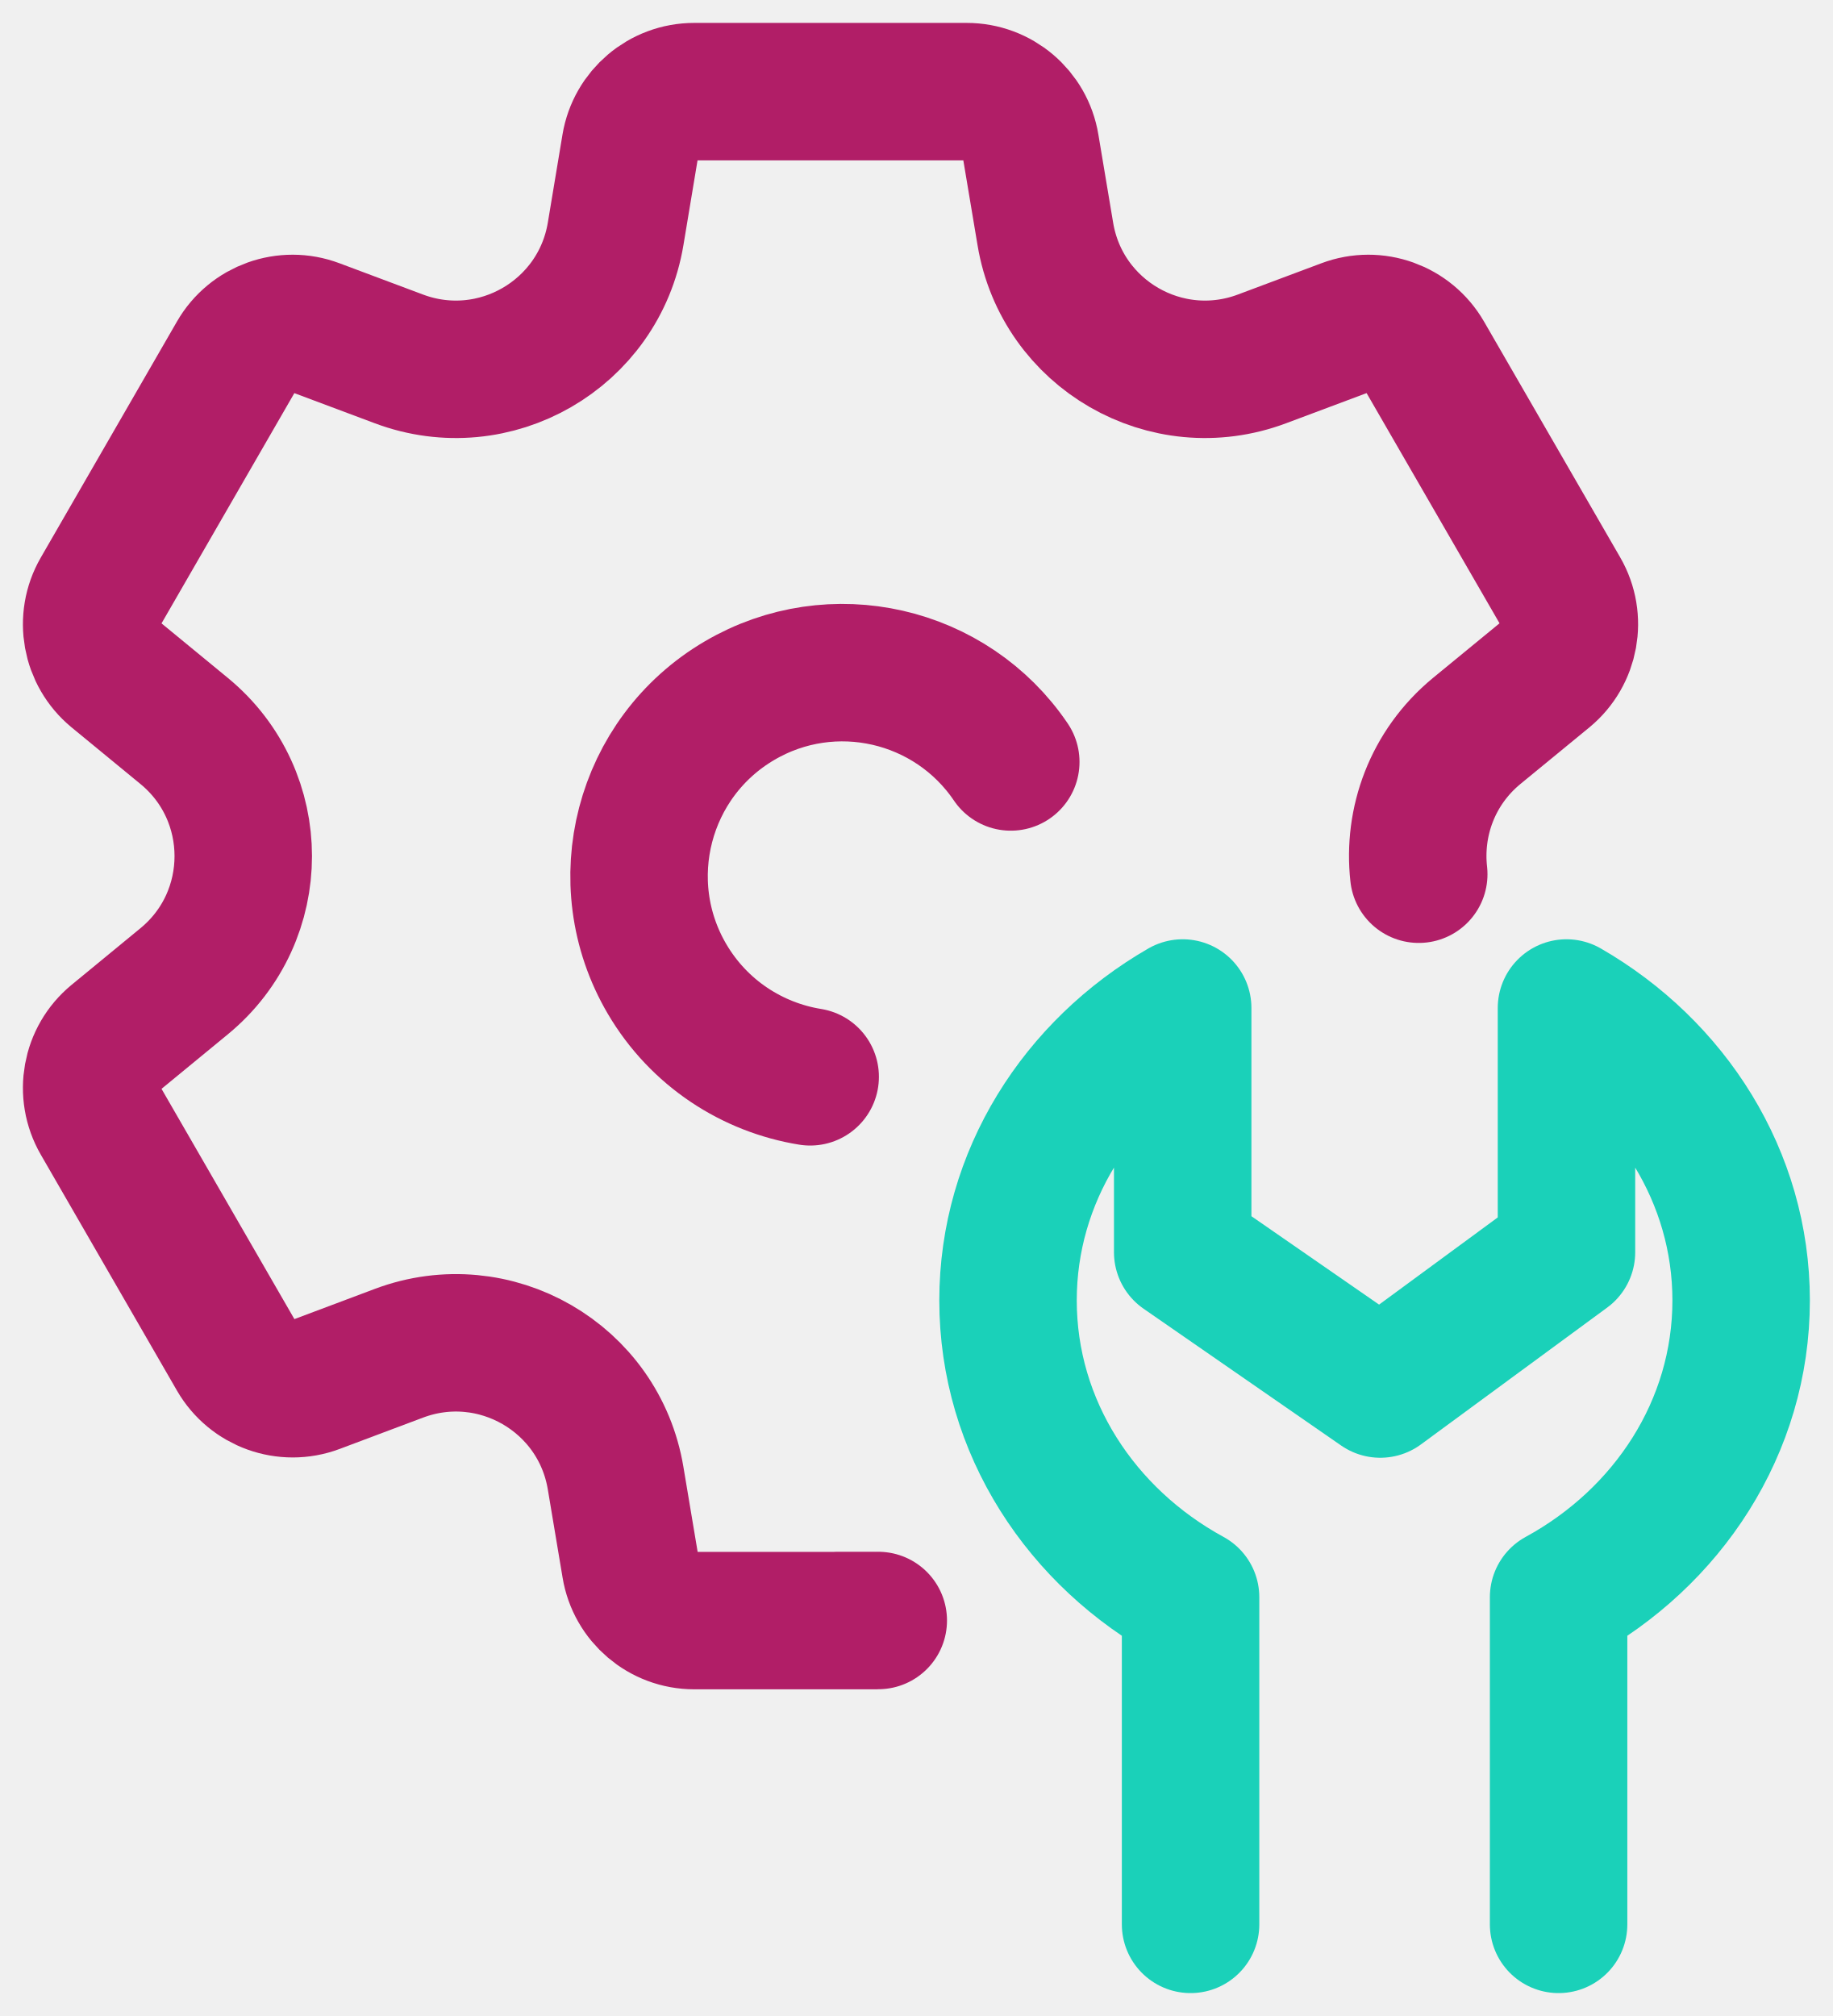
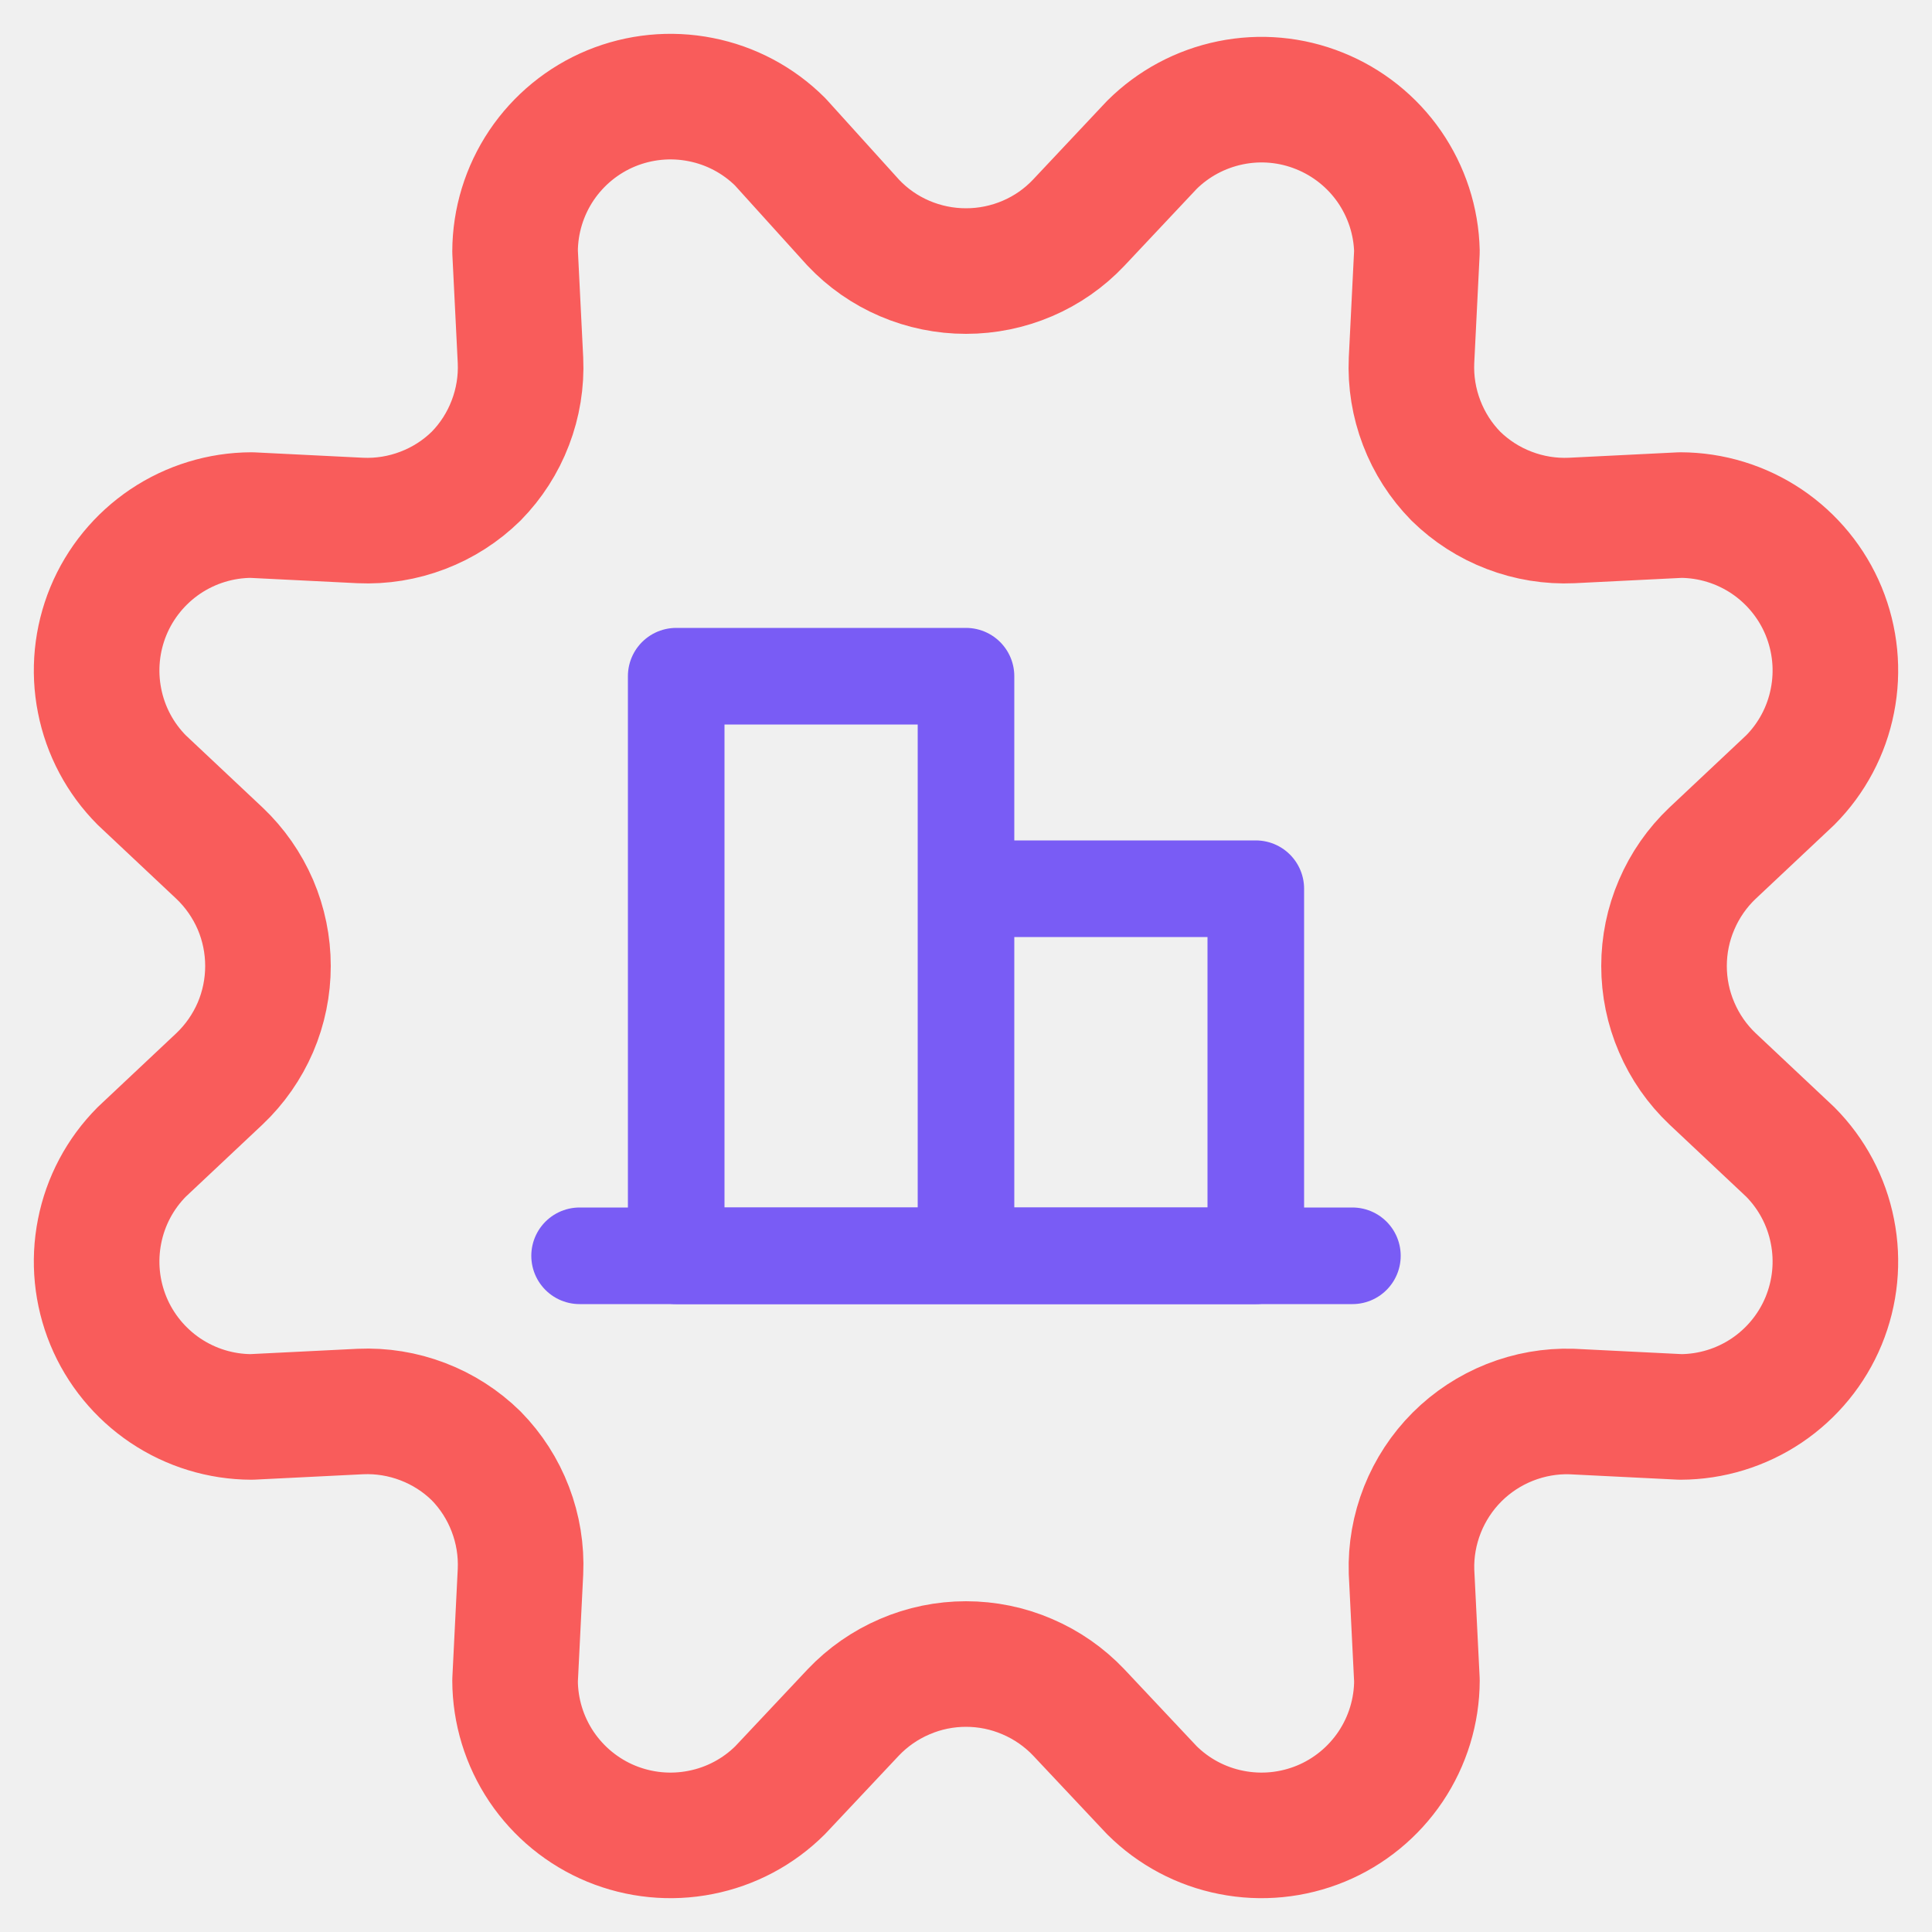
- <svg xmlns="http://www.w3.org/2000/svg" width="20" height="22" viewBox="0 0 20 22" fill="none">
-   <path d="M8.841 11.751C8.211 11.649 7.628 11.277 7.279 10.683C6.659 9.626 7.013 8.266 8.07 7.646C9.085 7.05 10.379 7.353 11.03 8.315" stroke="#B11E67" stroke-width="1.5" stroke-miterlimit="10" stroke-linecap="round" stroke-linejoin="round" />
-   <path d="M15.482 9.54C15.418 8.971 15.629 8.377 16.114 7.977L16.868 7.358C17.134 7.138 17.204 6.758 17.031 6.458L15.544 3.883C15.371 3.584 15.007 3.453 14.683 3.575L13.77 3.917C12.728 4.307 11.589 3.65 11.407 2.552L11.246 1.591C11.19 1.25 10.895 1 10.549 1H7.575C7.23 1 6.935 1.25 6.878 1.591L6.718 2.552C6.535 3.65 5.396 4.307 4.354 3.917L3.441 3.575C3.118 3.453 2.753 3.584 2.581 3.883L1.095 6.459C0.922 6.758 0.991 7.138 1.257 7.358L2.011 7.978C2.869 8.685 2.869 10 2.011 10.707L1.257 11.327C0.991 11.546 0.922 11.926 1.095 12.226L2.581 14.801C2.754 15.1 3.118 15.231 3.442 15.11L4.355 14.767C5.397 14.377 6.536 15.034 6.718 16.132L6.879 17.093C6.935 17.434 7.23 17.685 7.576 17.685H9.55C9.561 17.685 8.572 17.684 9.584 17.684" stroke="#B11E67" stroke-width="1.5" stroke-miterlimit="10" stroke-linecap="round" stroke-linejoin="round" />
-   <path d="M17.008 21V17.43C18.199 16.781 19 15.573 19 14.191C19 12.842 18.237 11.659 17.094 11V13.665L15.062 15.158L12.906 13.665V11C11.763 11.659 11 12.842 11 14.191C11 15.573 11.801 16.781 12.992 17.43V21" stroke="#1AD1B9" stroke-width="1.5" stroke-miterlimit="10" stroke-linecap="round" stroke-linejoin="round" />
+ <svg xmlns="http://www.w3.org/2000/svg" width="20" height="20" viewBox="0 0 20 20" fill="none">
+   <g clip-path="url(#clip0_33153_5158)">
+     <path d="M8.833 2.305C8.983 2.464 9.164 2.59 9.365 2.676C9.566 2.762 9.782 2.806 10 2.806C10.218 2.806 10.434 2.762 10.635 2.676C10.836 2.59 11.017 2.464 11.167 2.305L11.924 1.5C12.147 1.278 12.43 1.127 12.739 1.064C13.047 1.001 13.367 1.03 13.659 1.148C13.951 1.265 14.203 1.466 14.382 1.724C14.561 1.983 14.661 2.288 14.668 2.603L14.612 3.73C14.602 3.951 14.638 4.171 14.717 4.377C14.796 4.584 14.916 4.771 15.071 4.929C15.229 5.084 15.416 5.204 15.623 5.283C15.829 5.362 16.049 5.398 16.27 5.388L17.397 5.332C17.714 5.333 18.024 5.428 18.288 5.605C18.551 5.782 18.757 6.033 18.878 6.326C18.999 6.62 19.031 6.942 18.969 7.254C18.908 7.565 18.756 7.851 18.532 8.076L17.727 8.833C17.569 8.983 17.443 9.164 17.357 9.365C17.27 9.566 17.226 9.782 17.226 10C17.226 10.218 17.27 10.434 17.357 10.635C17.443 10.836 17.569 11.017 17.727 11.167L18.532 11.924C18.756 12.149 18.908 12.435 18.969 12.746C19.031 13.058 18.999 13.38 18.878 13.674C18.757 13.967 18.551 14.218 18.288 14.395C18.024 14.572 17.714 14.667 17.397 14.668L16.27 14.612C16.051 14.605 15.832 14.644 15.628 14.725C15.424 14.806 15.238 14.928 15.083 15.083C14.928 15.238 14.806 15.424 14.725 15.628C14.644 15.832 14.605 16.051 14.612 16.27L14.668 17.397C14.667 17.714 14.572 18.024 14.395 18.288C14.218 18.551 13.967 18.757 13.674 18.878C13.38 18.999 13.058 19.031 12.746 18.969C12.435 18.908 12.149 18.756 11.924 18.532L11.167 17.727C11.017 17.569 10.836 17.443 10.635 17.357C10.434 17.27 10.218 17.226 10 17.226C9.782 17.226 9.566 17.27 9.365 17.357C9.164 17.443 8.983 17.569 8.833 17.727L8.076 18.532C7.851 18.756 7.565 18.908 7.254 18.969C6.942 19.031 6.62 18.999 6.326 18.878C6.033 18.757 5.782 18.551 5.605 18.288C5.428 18.024 5.333 17.714 5.332 17.397L5.388 16.27C5.398 16.049 5.362 15.829 5.283 15.623C5.204 15.416 5.084 15.229 4.929 15.071C4.771 14.916 4.584 14.796 4.377 14.717C4.171 14.638 3.951 14.602 3.73 14.612L2.603 14.668C2.286 14.667 1.976 14.572 1.712 14.395C1.449 14.218 1.243 13.967 1.122 13.674C1.001 13.38 0.969 13.058 1.031 12.746C1.092 12.435 1.244 12.149 1.468 11.924L2.273 11.167C2.431 11.017 2.557 10.836 2.644 10.635C2.73 10.434 2.774 10.218 2.774 10C2.774 9.782 2.73 9.566 2.644 9.365C2.557 9.164 2.431 8.983 2.273 8.833L1.468 8.076C1.244 7.851 1.092 7.565 1.031 7.254C0.969 6.942 1.001 6.62 1.122 6.326C1.243 6.033 1.449 5.782 1.712 5.605C1.976 5.428 2.286 5.333 2.603 5.332L3.73 5.388C3.951 5.398 4.171 5.362 4.377 5.283C4.584 5.204 4.771 5.084 4.929 4.929C5.084 4.771 5.204 4.584 5.283 4.377C5.362 4.171 5.398 3.951 5.388 3.73L5.332 2.603C5.333 2.286 5.428 1.976 5.605 1.712C5.782 1.449 6.033 1.243 6.326 1.122C6.62 1.001 6.942 0.969 7.254 1.031C7.565 1.092 7.851 1.244 8.076 1.468L8.833 2.305Z" stroke="#F95C5B" stroke-width="1.3" stroke-linecap="round" stroke-linejoin="round" />
+     <path d="M10 13V7H7V13H10ZM10 13H13V9.2H10V13Z" stroke="#795CF5" stroke-linecap="round" stroke-linejoin="round" />
+     <path d="M6 13L14 13" stroke="#795CF5" stroke-linecap="round" stroke-linejoin="round" />
+   </g>
+   <defs>
+     <clipPath id="clip0_33153_5158">
+       <rect width="20" height="20" fill="white" />
+     </clipPath>
+   </defs>
</svg>
